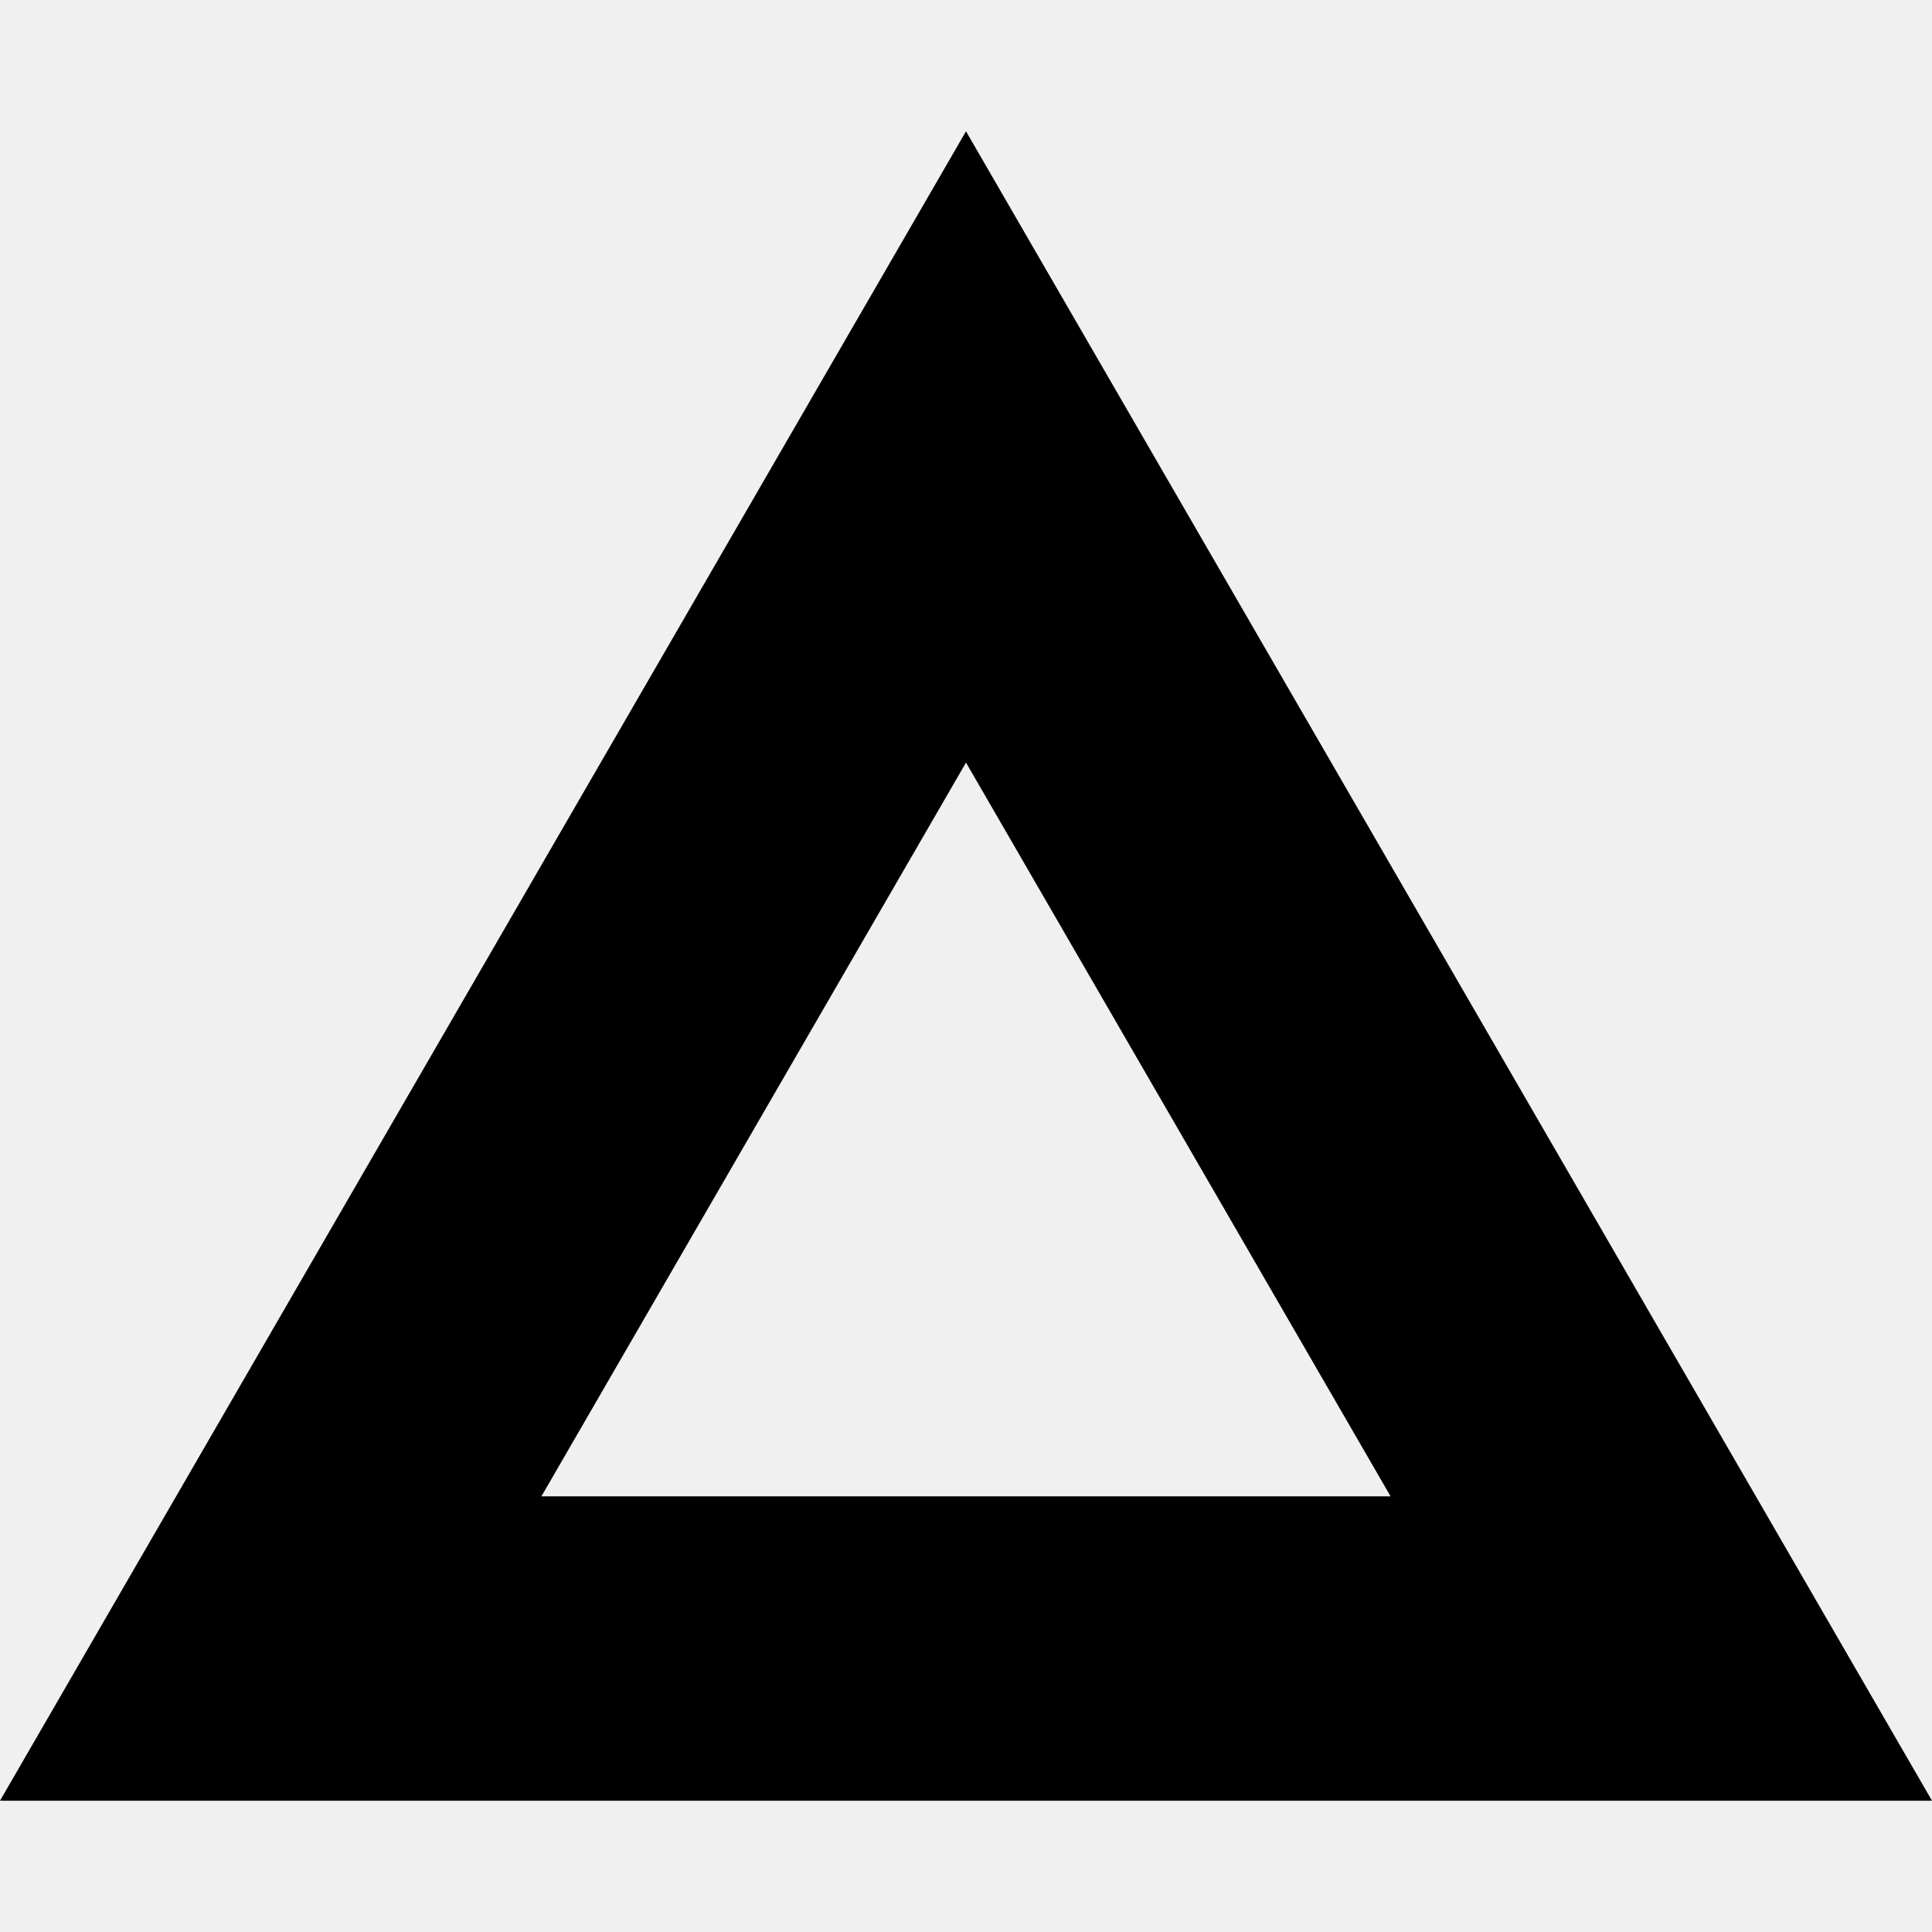
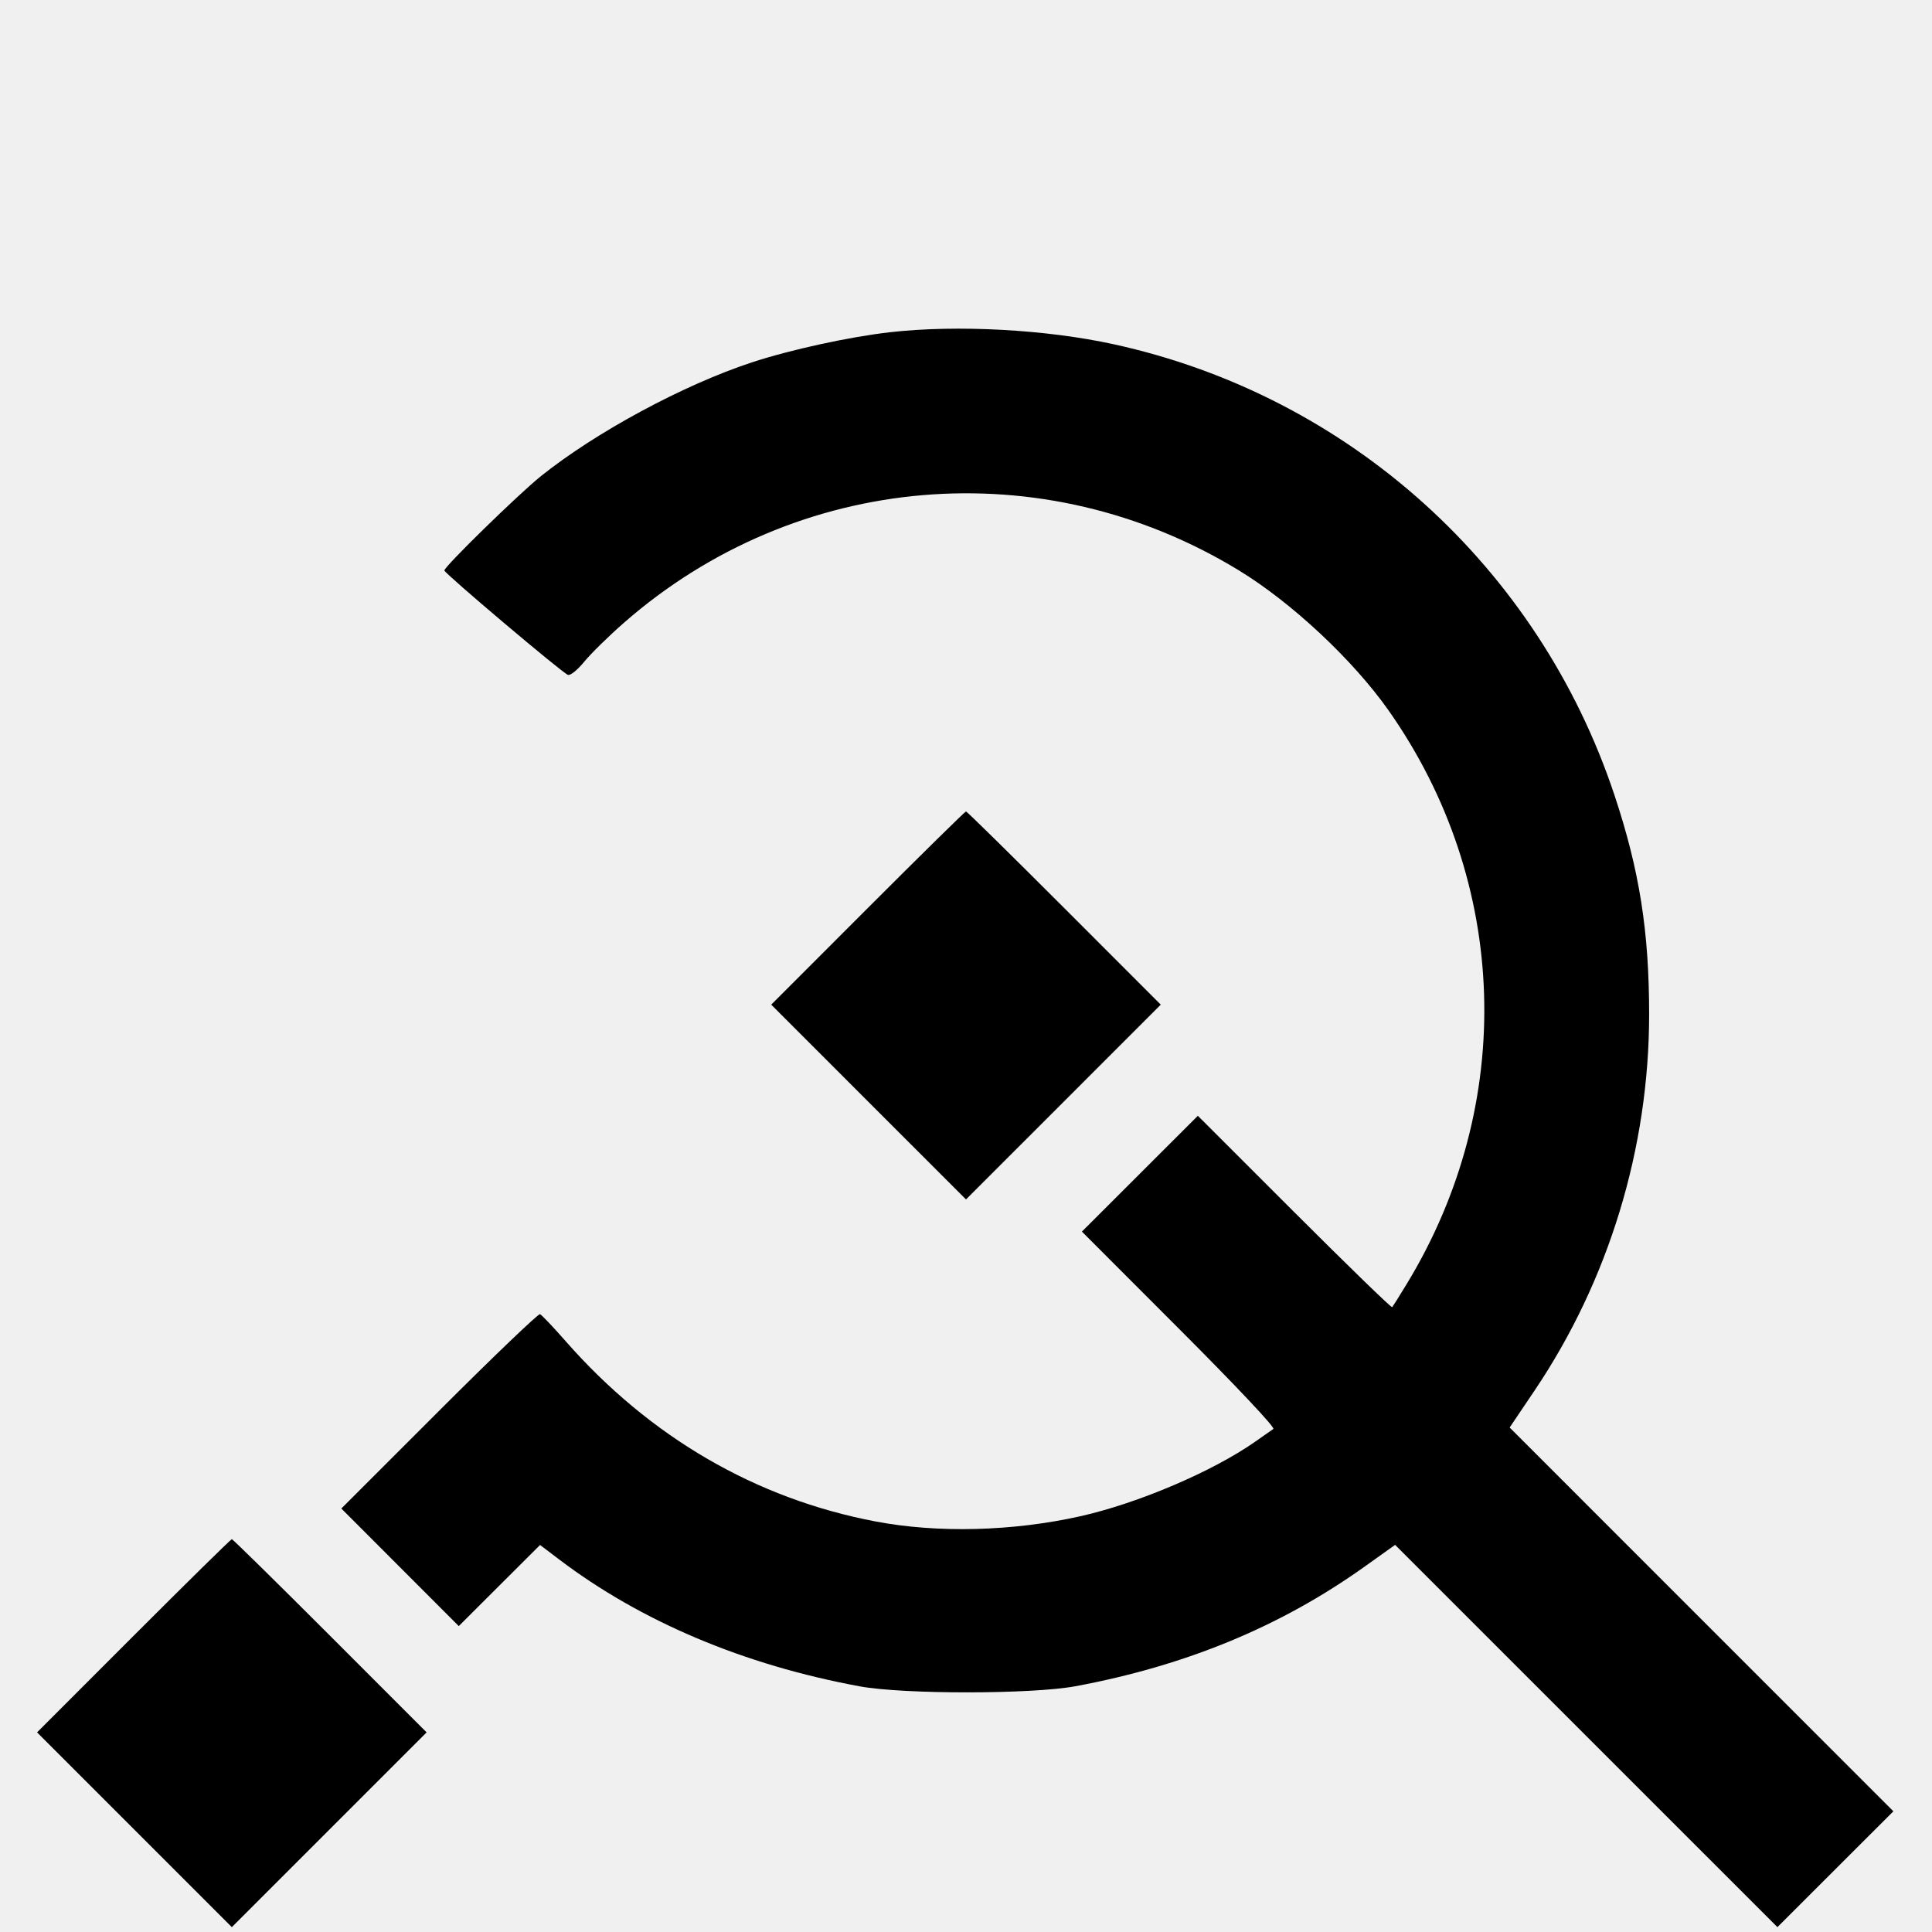
- <svg xmlns="http://www.w3.org/2000/svg" xml:space="preserve" style="enable-background:new 0 0 490 490" viewBox="0 0 490 490">
+ <svg xmlns="http://www.w3.org/2000/svg" xml:space="preserve" viewBox="0 0 492 492">
  <style>
        path {
            fill: black;
        }
        @media (prefers-color-scheme: dark) {
            path {
                fill: white;
            }
        }
    </style>
-   <path d="M0 456.701h490L245 33.299 0 456.701zm137.318-77.197L245 193.409l107.682 186.094H137.318z" />
+   <path d="M226.73 84.595c-10.372 1.171-25.451 4.458-35.26 7.687-17.43 5.738-39.688 17.74-53.71 28.963-5.645 4.519-24.6 23.032-24.6 24.028 0 .709 29.922 25.998 31.459 26.588.612.235 2.431-1.232 4.188-3.377 1.709-2.085 6.269-6.556 10.134-9.935 43.916-38.394 106.674-43.722 156.557-13.293 13.462 8.212 29.073 22.818 38.107 35.652 30.765 43.713 32.554 100.176 4.627 146.07-1.851 3.043-3.521 5.7-3.711 5.905-.189.206-11.399-10.677-24.911-24.183l-24.567-24.556-14.763 14.746-14.764 14.746 24.807 24.832c14.532 14.546 24.451 25.078 23.948 25.427-.473.327-2.551 1.782-4.618 3.233-10.813 7.588-29.846 15.705-44.543 18.997-17.157 3.843-36.27 4.336-52.07 1.343-30.553-5.788-57.545-21.483-79.003-45.938-3.166-3.608-6.102-6.698-6.525-6.866-.423-.169-11.979 10.898-25.679 24.593l-24.91 24.9 14.954 14.97 14.953 14.97 10.351-10.328 10.351-10.328 4.829 3.663c20.862 15.826 47.054 26.887 76.579 32.339 11.125 2.055 43.844 2.037 54.94-.03 28.125-5.238 52.206-15.188 73.504-30.371l7.894-5.628 48.678 48.672 48.678 48.673L467.4 476.01l14.766-14.749-48.861-48.866-48.86-48.865 6.309-9.36c18.939-28.096 29.207-61.793 29.211-95.87.002-21.102-2.45-36.622-8.809-55.76-19.347-58.225-67.664-101.756-127.488-114.861-17.264-3.782-39.897-5.008-56.938-3.084m-5.742 146.647-24.591 24.601 24.801 24.802L246 305.447l24.802-24.802 24.801-24.802-24.591-24.601C257.486 217.711 246.231 206.64 246 206.64c-.231 0-11.486 11.071-25.012 24.602m-186.96 185.32L9.437 441.163l24.801 24.802 24.802 24.802 24.802-24.802 24.801-24.802-24.591-24.601C70.526 403.031 59.271 391.96 59.04 391.96c-.231 0-11.486 11.071-25.012 24.602" />
</svg>
